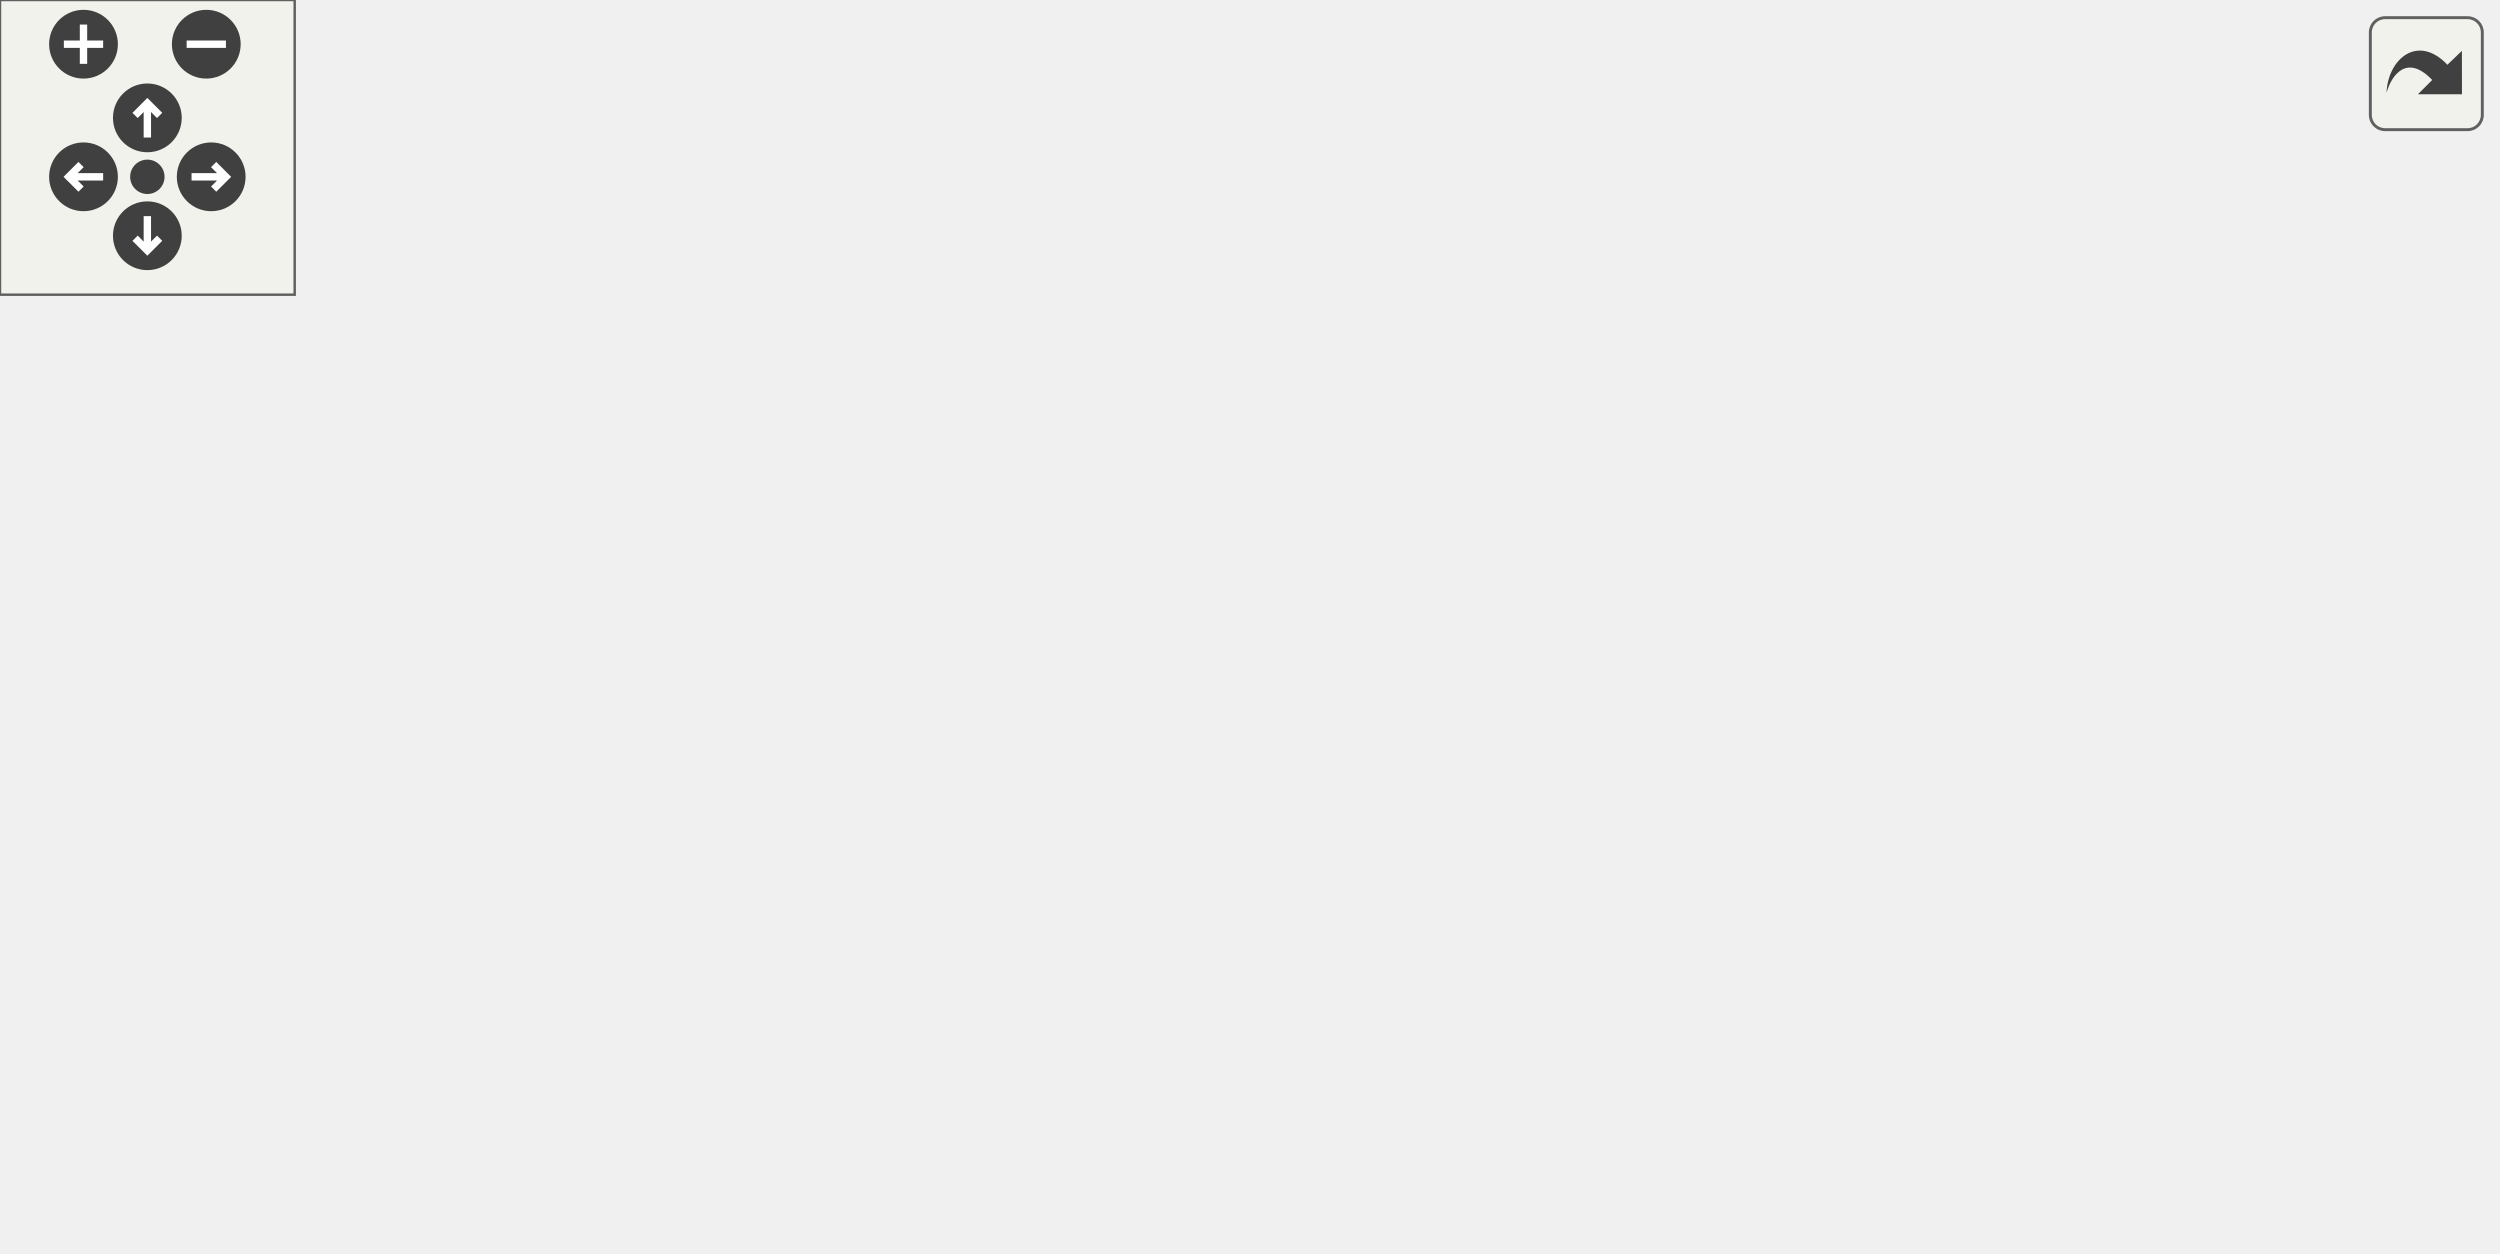
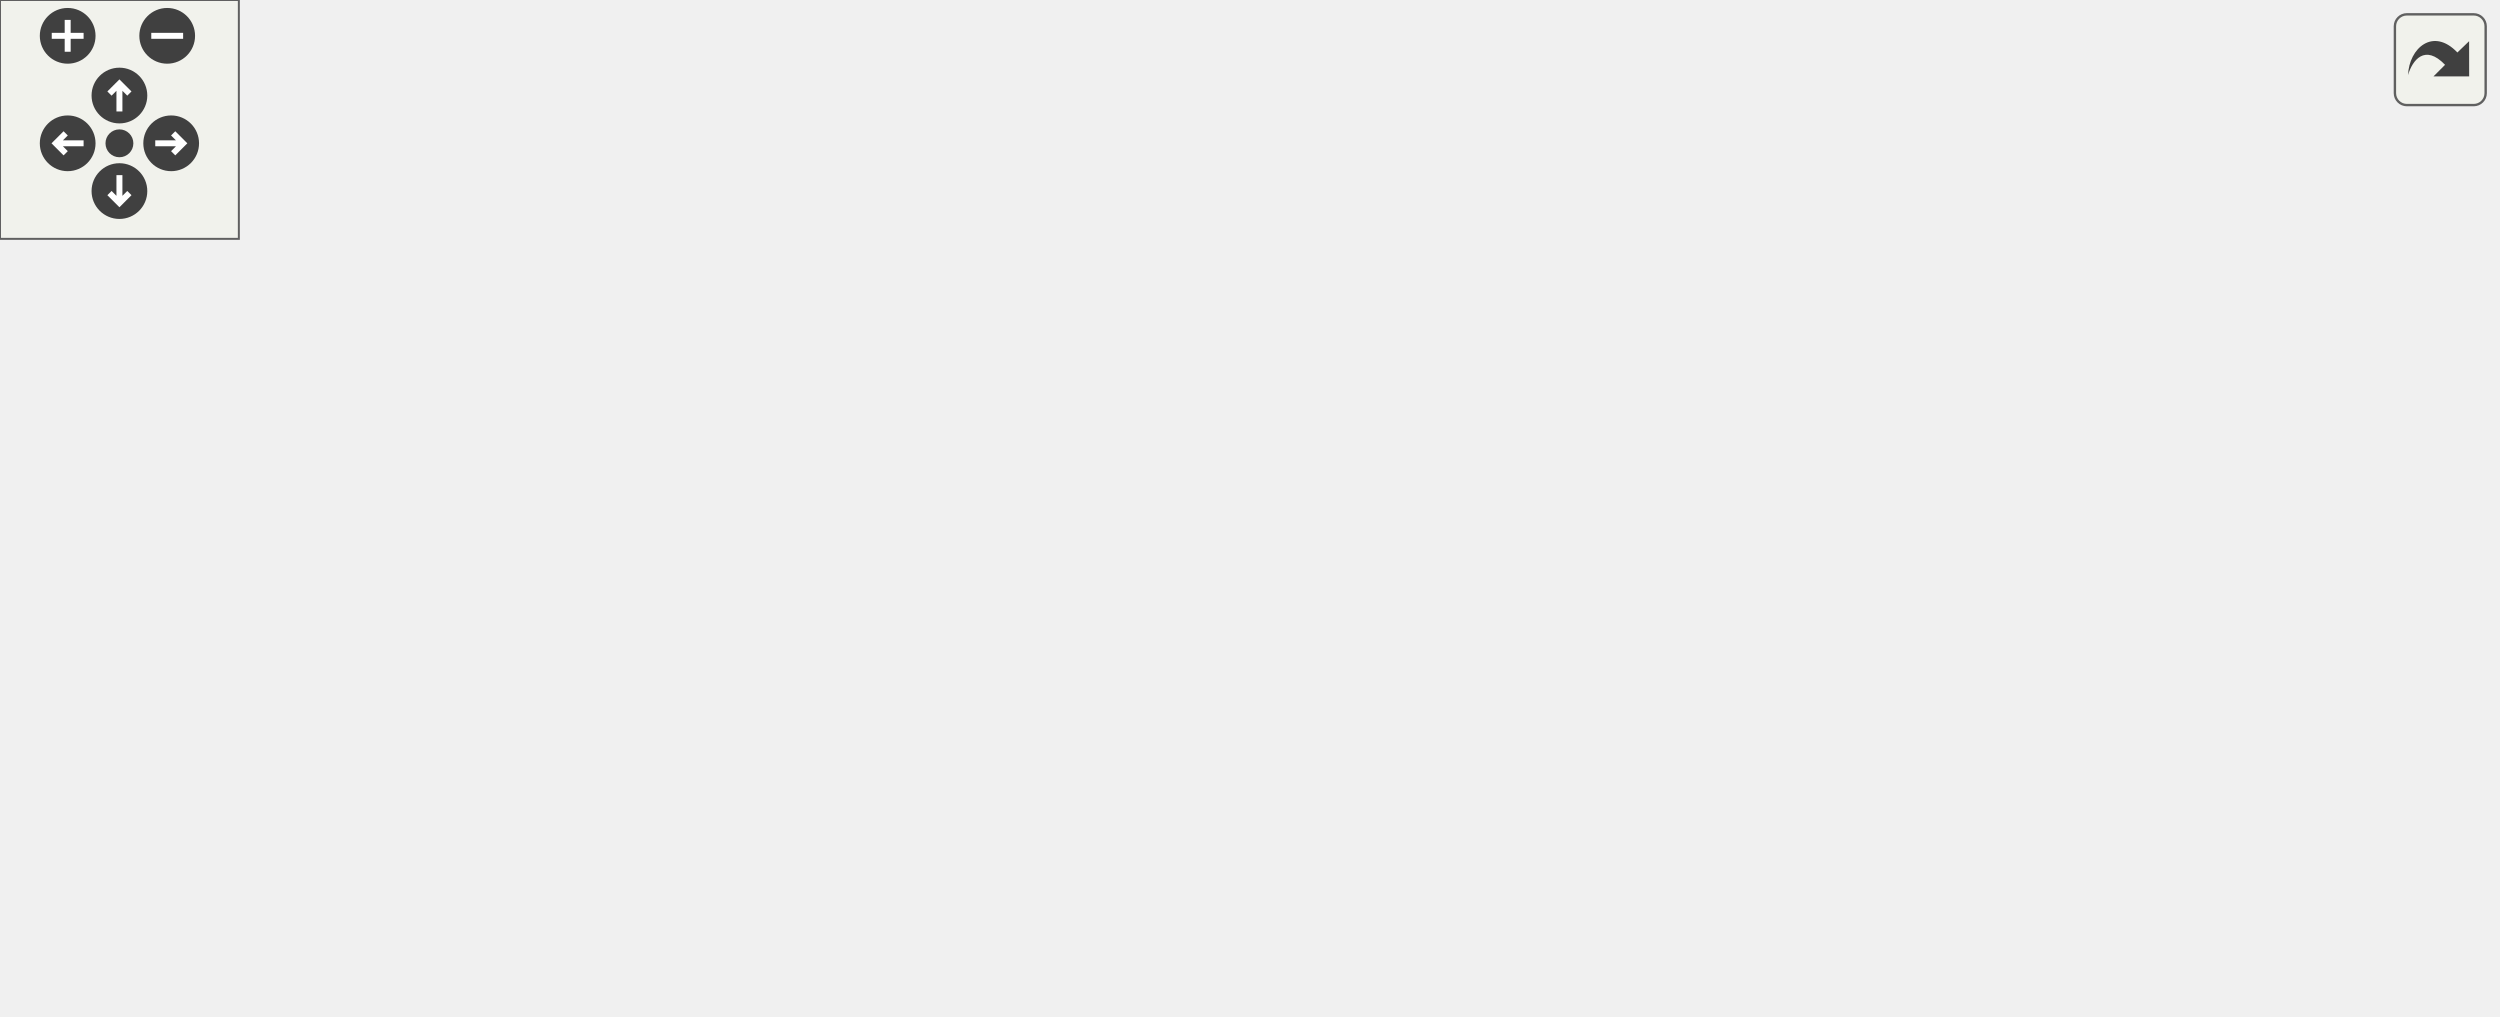
<svg xmlns="http://www.w3.org/2000/svg" xmlns:xlink="http://www.w3.org/1999/xlink" id="main" version="1.1" xml:space="preserve">
  <style type="text/css">
.edge:hover path { stroke: red; }
.edge:hover polygon { stroke: red; fill: red; }
</style>
  <defs>
    <circle id="rim" cx="0" cy="0" r="7" />
    <circle id="rim2" cx="0" cy="0" r="3.5" />
    <g id="zoomPlus">
      <use xlink:href="#rim" fill="#404040">
        <set attributeName="fill" to="#808080" begin="zoomplus.mouseover" end="zoomplus.mouseout" />
      </use>
      <path d="M-4,0h8M0,-4v8" fill="none" stroke="white" stroke-width="1.5" pointer-events="none" />
    </g>
    <g id="zoomMin">
      <use xlink:href="#rim" fill="#404040">
        <set attributeName="fill" to="#808080" begin="zoomminus.mouseover" end="zoomminus.mouseout" />
      </use>
      <path d="M-4,0h8" fill="none" stroke="white" stroke-width="1.5" pointer-events="none" />
    </g>
    <g id="dirArrow">
      <path fill="none" stroke="white" stroke-width="1.5" d="M0,-3.0v7 M-2.5,-0.5L0,-3.0L2.5,-0.5" />
    </g>
    <g id="resetDef">
      <use xlink:href="#rim2" fill="#404040">
        <set attributeName="fill" to="#808080" begin="reset.mouseover" end="reset.mouseout" />
      </use>
    </g>
  </defs>
  <svg id="graph" class="graph">
    <g id="viewport">
      <g id="node1" class="node">
        <g id="a_node1">
          <a xlink:title=" ">
-             <polygon fill="#bfbfbf" stroke="black" points="0,-88 0,-107 108,-107 108,-88 0,-88" />
-             <text text-anchor="middle" x="54" y="-95" font-family="Helvetica,sans-Serif" font-size="10.00">lemons::tests::Test</text>
+             <polygon fill="#bfbfbf" stroke="black" points="119,-88 119,-107 227,-107 227,-88 119,-88" />
+             <text text-anchor="middle" x="173" y="-95" font-family="Helvetica,sans-Serif" font-size="10.00">lemons::tests::Test</text>
          </a>
        </g>
      </g>
+       <g id="node3" class="node">
+         <g id="a_node3">
+           <a xlink:href="structlemons_1_1tests_1_1_audio_processor_test_base.html" target="_top" xlink:title=" ">
+             <polygon fill="none" stroke="black" points="263,-164.5 263,-194.5 427,-194.5 427,-164.5 263,-164.5" />
+             <text text-anchor="start" x="271" y="-182.5" font-family="Helvetica,sans-Serif" font-size="10.00">lemons::tests::AudioProcessor</text>
+             <text text-anchor="middle" x="345" y="-171.5" font-family="Helvetica,sans-Serif" font-size="10.00">TestBase</text>
+           </a>
+         </g>
+       </g>
+       <g id="edge2" class="edge">
+         <path fill="none" stroke="midnightblue" d="M194.94,-113.23C212.41,-125.76 238.34,-143.06 263,-154.5 270.88,-158.16 279.42,-161.45 287.92,-164.37" />
+         <polygon fill="midnightblue" stroke="midnightblue" points="196.77,-110.23 186.63,-107.16 192.64,-115.88 196.77,-110.23" />
+       </g>
+       <g id="node5" class="node">
+         <g id="a_node5">
+           <a xlink:href="structlemons_1_1tests_1_1_core_test.html" target="_top" xlink:title=" ">
+             <polygon fill="none" stroke="black" points="279.5,-126 279.5,-145 410.5,-145 410.5,-126 279.5,-126" />
+             <text text-anchor="middle" x="345" y="-133" font-family="Helvetica,sans-Serif" font-size="10.00">lemons::tests::CoreTest</text>
+           </a>
+         </g>
+       </g>
+       <g id="edge4" class="edge">
+         <path fill="none" stroke="midnightblue" d="M226.9,-109.32C250.87,-114.68 278.82,-120.93 301.41,-125.98" />
+         <polygon fill="midnightblue" stroke="midnightblue" points="227.42,-105.85 216.9,-107.09 225.89,-112.69 227.42,-105.85" />
+       </g>
+       <g id="node6" class="node">
+         <g id="a_node6">
+           <a xlink:href="structlemons_1_1tests_1_1_dsp_test.html" target="_top" xlink:title=" ">
+             <polygon fill="none" stroke="black" points="281.5,-88 281.5,-107 408.5,-107 408.5,-88 281.5,-88" />
+             <text text-anchor="middle" x="345" y="-95" font-family="Helvetica,sans-Serif" font-size="10.00">lemons::tests::DspTest</text>
+           </a>
+         </g>
+       </g>
+       <g id="edge5" class="edge">
+         <path fill="none" stroke="midnightblue" d="M237.57,-97.5C251.88,-97.5 267.07,-97.5 281.35,-97.5" />
+         <polygon fill="midnightblue" stroke="midnightblue" points="237.32,-94 227.32,-97.5 237.32,-101 237.32,-94" />
+       </g>
+       <g id="node7" class="node">
+         <g id="a_node7">
+           <a xlink:href="structlemons_1_1tests_1_1_midi_test.html" target="_top" xlink:title=" ">
+             <polygon fill="none" stroke="black" points="280.5,-50 280.5,-69 409.5,-69 409.5,-50 280.5,-50" />
+             <text text-anchor="middle" x="345" y="-57" font-family="Helvetica,sans-Serif" font-size="10.00">lemons::tests::MidiTest</text>
+           </a>
+         </g>
+       </g>
+       <g id="edge6" class="edge">
+         <path fill="none" stroke="midnightblue" d="M226.9,-85.68C250.87,-80.32 278.82,-74.07 301.41,-69.02" />
+         <polygon fill="midnightblue" stroke="midnightblue" points="225.89,-82.31 216.9,-87.91 227.42,-89.15 225.89,-82.31" />
+       </g>
+       <g id="node8" class="node">
+         <g id="a_node8">
+           <a xlink:href="structlemons_1_1tests_1_1_parameter_test_base.html" target="_top" xlink:title=" ">
+             <polygon fill="none" stroke="black" points="275.5,-0.5 275.5,-30.5 414.5,-30.5 414.5,-0.5 275.5,-0.5" />
+             <text text-anchor="start" x="283.5" y="-18.5" font-family="Helvetica,sans-Serif" font-size="10.00">lemons::tests::Parameter</text>
+             <text text-anchor="middle" x="345" y="-7.5" font-family="Helvetica,sans-Serif" font-size="10.00">TestBase</text>
+           </a>
+         </g>
+       </g>
+       <g id="edge7" class="edge">
+         <path fill="none" stroke="midnightblue" d="M194.94,-81.77C212.41,-69.24 238.34,-51.94 263,-40.5 270.88,-36.84 279.42,-33.55 287.92,-30.63" />
+         <polygon fill="midnightblue" stroke="midnightblue" points="192.64,-79.12 186.63,-87.84 196.77,-84.77 192.64,-79.12" />
+       </g>
      <g id="node2" class="node">
        <g id="a_node2">
-           <a xlink:href="structlemons_1_1tests_1_1_audio_processor_test_base.html" target="_top" xlink:title=" ">
-             <polygon fill="none" stroke="black" points="144,-164.5 144,-194.5 308,-194.5 308,-164.5 144,-164.5" />
-             <text text-anchor="start" x="152" y="-182.5" font-family="Helvetica,sans-Serif" font-size="10.00">lemons::tests::AudioProcessor</text>
-             <text text-anchor="middle" x="226" y="-171.5" font-family="Helvetica,sans-Serif" font-size="10.00">TestBase</text>
+           <a xlink:title=" ">
+             <polygon fill="none" stroke="#bfbfbf" points="0,-88 0,-107 83,-107 83,-88 0,-88" />
+             <text text-anchor="middle" x="41.5" y="-95" font-family="Helvetica,sans-Serif" font-size="10.00">juce::UnitTest</text>
          </a>
        </g>
      </g>
      <g id="edge1" class="edge">
-         <path fill="none" stroke="midnightblue" d="M75.94,-113.23C93.41,-125.76 119.34,-143.06 144,-154.5 151.88,-158.16 160.42,-161.45 168.92,-164.37" />
-         <polygon fill="midnightblue" stroke="midnightblue" points="77.77,-110.23 67.63,-107.16 73.64,-115.88 77.77,-110.23" />
+         <path fill="none" stroke="midnightblue" d="M93.14,-97.5C101.53,-97.5 110.24,-97.5 118.69,-97.5" />
+         <polygon fill="midnightblue" stroke="midnightblue" points="93.12,-94 83.12,-97.5 93.12,-101 93.12,-94" />
      </g>
      <g id="node4" class="node">
        <g id="a_node4">
-           <a xlink:href="structlemons_1_1tests_1_1_core_test.html" target="_top" xlink:title=" ">
-             <polygon fill="none" stroke="black" points="160.5,-126 160.5,-145 291.5,-145 291.5,-126 160.5,-126" />
-             <text text-anchor="middle" x="226" y="-133" font-family="Helvetica,sans-Serif" font-size="10.00">lemons::tests::CoreTest</text>
+           <a xlink:href="structlemons_1_1tests_1_1_audio_processor_test.html" target="_top" xlink:title=" ">
+             <polygon fill="none" stroke="black" points="463,-164.5 463,-194.5 627,-194.5 627,-164.5 463,-164.5" />
+             <text text-anchor="start" x="471" y="-182.5" font-family="Helvetica,sans-Serif" font-size="10.00">lemons::tests::AudioProcessor</text>
+             <text text-anchor="middle" x="545" y="-171.5" font-family="Helvetica,sans-Serif" font-size="10.00">Test&lt; ProcessorType, &gt;</text>
          </a>
        </g>
      </g>
      <g id="edge3" class="edge">
-         <path fill="none" stroke="midnightblue" d="M107.9,-109.32C131.87,-114.68 159.82,-120.93 182.41,-125.98" />
-         <polygon fill="midnightblue" stroke="midnightblue" points="108.42,-105.85 97.9,-107.09 106.89,-112.69 108.42,-105.85" />
-       </g>
-       <g id="node5" class="node">
-         <g id="a_node5">
-           <a xlink:href="structlemons_1_1tests_1_1_dsp_test.html" target="_top" xlink:title=" ">
-             <polygon fill="none" stroke="black" points="162.5,-88 162.5,-107 289.5,-107 289.5,-88 162.5,-88" />
-             <text text-anchor="middle" x="226" y="-95" font-family="Helvetica,sans-Serif" font-size="10.00">lemons::tests::DspTest</text>
-           </a>
-         </g>
-       </g>
-       <g id="edge4" class="edge">
-         <path fill="none" stroke="midnightblue" d="M118.57,-97.5C132.88,-97.5 148.07,-97.5 162.35,-97.5" />
-         <polygon fill="midnightblue" stroke="midnightblue" points="118.32,-94 108.32,-97.5 118.32,-101 118.32,-94" />
-       </g>
-       <g id="node6" class="node">
-         <g id="a_node6">
-           <a xlink:href="structlemons_1_1tests_1_1_midi_test.html" target="_top" xlink:title=" ">
-             <polygon fill="none" stroke="black" points="161.5,-50 161.5,-69 290.5,-69 290.5,-50 161.5,-50" />
-             <text text-anchor="middle" x="226" y="-57" font-family="Helvetica,sans-Serif" font-size="10.00">lemons::tests::MidiTest</text>
-           </a>
-         </g>
-       </g>
-       <g id="edge5" class="edge">
-         <path fill="none" stroke="midnightblue" d="M107.9,-85.68C131.87,-80.32 159.82,-74.07 182.41,-69.02" />
-         <polygon fill="midnightblue" stroke="midnightblue" points="106.89,-82.31 97.9,-87.91 108.42,-89.15 106.89,-82.31" />
-       </g>
-       <g id="node7" class="node">
-         <g id="a_node7">
-           <a xlink:href="structlemons_1_1tests_1_1_parameter_test_base.html" target="_top" xlink:title=" ">
-             <polygon fill="none" stroke="black" points="156.5,-0.5 156.5,-30.5 295.5,-30.5 295.5,-0.5 156.5,-0.5" />
-             <text text-anchor="start" x="164.5" y="-18.5" font-family="Helvetica,sans-Serif" font-size="10.00">lemons::tests::Parameter</text>
-             <text text-anchor="middle" x="226" y="-7.5" font-family="Helvetica,sans-Serif" font-size="10.00">TestBase</text>
-           </a>
-         </g>
-       </g>
-       <g id="edge6" class="edge">
-         <path fill="none" stroke="midnightblue" d="M75.94,-81.77C93.41,-69.24 119.34,-51.94 144,-40.5 151.88,-36.84 160.42,-33.55 168.92,-30.63" />
-         <polygon fill="midnightblue" stroke="midnightblue" points="73.64,-79.12 67.63,-87.84 77.77,-84.77 73.64,-79.12" />
-       </g>
-       <g id="node3" class="node">
-         <g id="a_node3">
-           <a xlink:href="structlemons_1_1tests_1_1_audio_processor_test.html" target="_top" xlink:title=" ">
-             <polygon fill="none" stroke="black" points="344,-164.5 344,-194.5 508,-194.5 508,-164.5 344,-164.5" />
-             <text text-anchor="start" x="352" y="-182.5" font-family="Helvetica,sans-Serif" font-size="10.00">lemons::tests::AudioProcessor</text>
-             <text text-anchor="middle" x="426" y="-171.5" font-family="Helvetica,sans-Serif" font-size="10.00">Test&lt; ProcessorType, &gt;</text>
-           </a>
-         </g>
-       </g>
-       <g id="edge2" class="edge">
-         <path fill="none" stroke="midnightblue" d="M318.36,-179.5C326.82,-179.5 335.35,-179.5 343.7,-179.5" />
-         <polygon fill="midnightblue" stroke="midnightblue" points="318.11,-176 308.11,-179.5 318.11,-183 318.11,-176" />
+         <path fill="none" stroke="midnightblue" d="M437.36,-179.5C445.82,-179.5 454.35,-179.5 462.7,-179.5" />
+         <polygon fill="midnightblue" stroke="midnightblue" points="437.11,-176 427.11,-179.5 437.11,-183 437.11,-176" />
      </g>
    </g>
  </svg>
  <g id="navigator" transform="translate(0 0)" fill="#404254">
    <rect fill="#f2f5e9" fill-opacity="0.5" stroke="#606060" stroke-width=".5" x="0" y="0" width="60" height="60" />
    <use id="zoomplus" xlink:href="#zoomPlus" x="17" y="9" />
    <use id="zoomminus" xlink:href="#zoomMin" x="42" y="9" />
    <use id="reset" xlink:href="#resetDef" x="30" y="36" />
    <g id="arrowUp" xlink:href="#dirArrow" transform="translate(30 24)">
      <use xlink:href="#rim" fill="#404040">
        <set attributeName="fill" to="#808080" begin="arrowUp.mouseover" end="arrowUp.mouseout" />
      </use>
      <path fill="none" stroke="white" stroke-width="1.5" d="M0,-3.0v7 M-2.5,-0.5L0,-3.0L2.5,-0.5" />
    </g>
    <g id="arrowRight" xlink:href="#dirArrow" transform="rotate(90) translate(36 -43)">
      <use xlink:href="#rim" fill="#404040">
        <set attributeName="fill" to="#808080" begin="arrowRight.mouseover" end="arrowRight.mouseout" />
      </use>
      <path fill="none" stroke="white" stroke-width="1.5" d="M0,-3.0v7 M-2.5,-0.5L0,-3.0L2.5,-0.5" />
    </g>
    <g id="arrowDown" xlink:href="#dirArrow" transform="rotate(180) translate(-30 -48)">
      <use xlink:href="#rim" fill="#404040">
        <set attributeName="fill" to="#808080" begin="arrowDown.mouseover" end="arrowDown.mouseout" />
      </use>
      <path fill="none" stroke="white" stroke-width="1.5" d="M0,-3.0v7 M-2.5,-0.5L0,-3.0L2.5,-0.5" />
    </g>
    <g id="arrowLeft" xlink:href="#dirArrow" transform="rotate(270) translate(-36 17)">
      <use xlink:href="#rim" fill="#404040">
        <set attributeName="fill" to="#808080" begin="arrowLeft.mouseover" end="arrowLeft.mouseout" />
      </use>
      <path fill="none" stroke="white" stroke-width="1.5" d="M0,-3.0v7 M-2.5,-0.5L0,-3.0L2.5,-0.5" />
    </g>
  </g>
  <svg viewBox="0 0 15 15" width="100%" height="30px" preserveAspectRatio="xMaxYMin meet">
    <g id="arrow_out" transform="scale(0.3 0.3)">
      <a xlink:href="classlemons_1_1tests_1_1_test__inherit__graph_org.svg" target="_base">
        <rect id="button" ry="5" rx="5" y="6" x="6" height="38" width="38" fill="#f2f5e9" fill-opacity="0.5" stroke="#606060" stroke-width="1.0" />
        <path id="arrow" d="M 11.5,31.437 C 11.94,20.098 22.043,11.323 32.159,21.979 L 37.069,17.246 C 37.069,17.246 37.088,32 37.088,32 L 22.16,31.978 C 22.16,31.978 26.998,27.14 26.998,27.14 C 18.529,18.264 13.292,25.23 11.5,31.437 z" style="fill:#404040;" />
      </a>
    </g>
  </svg>
</svg>
